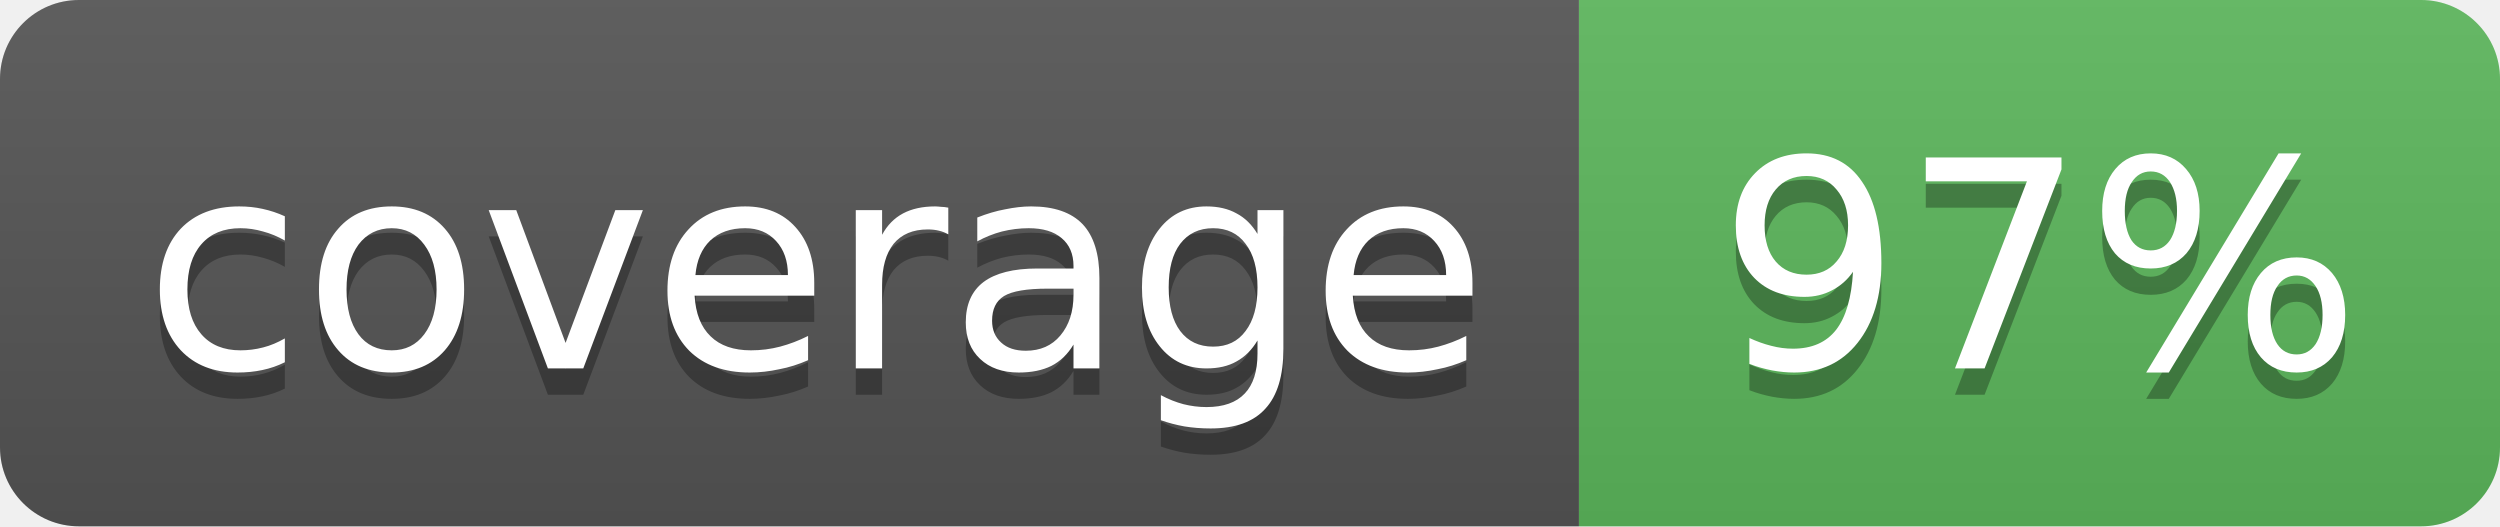
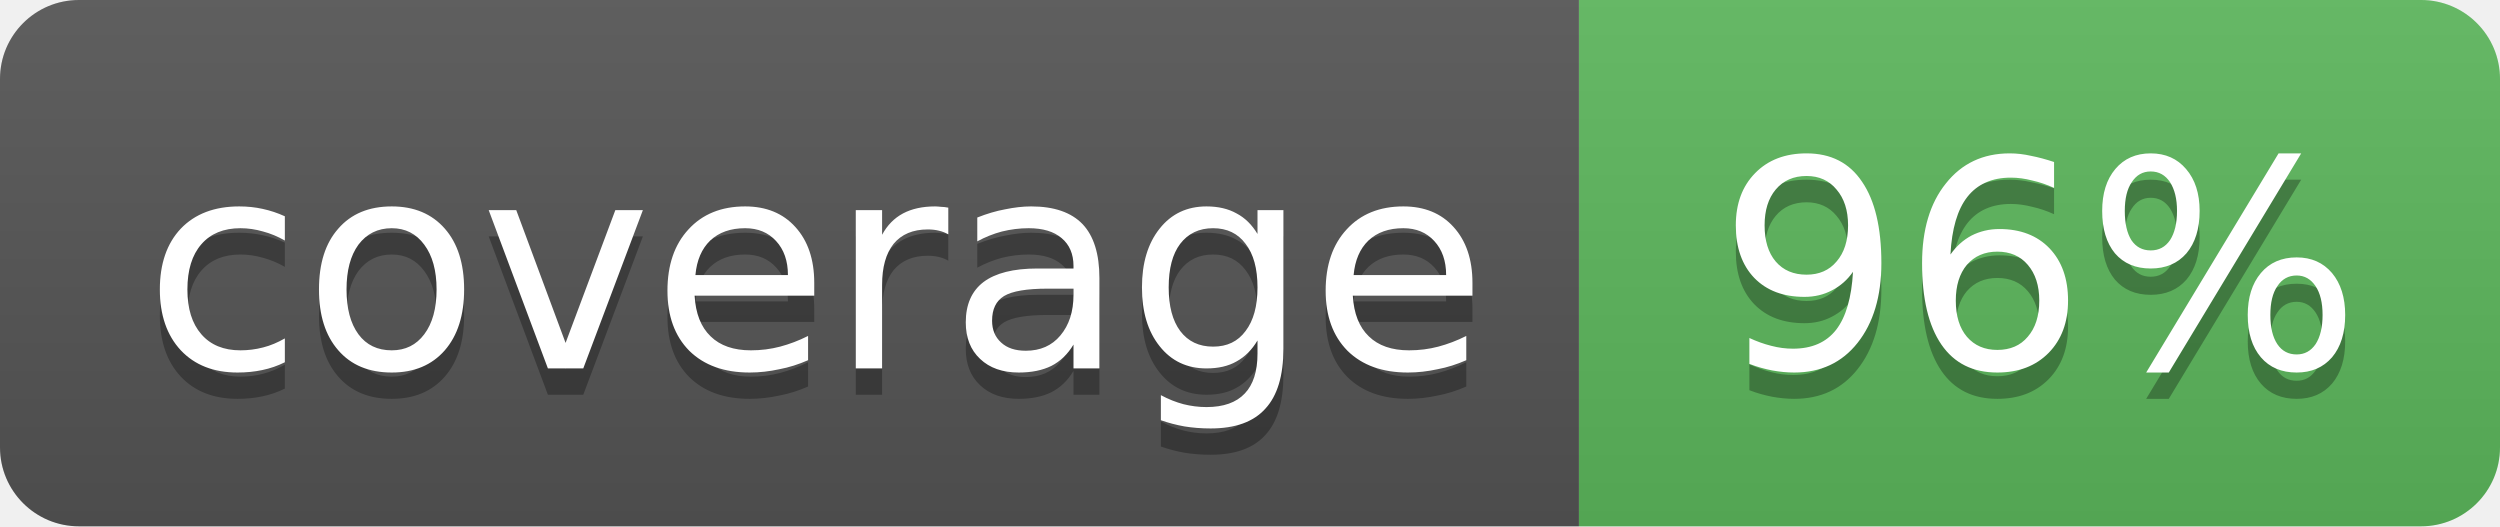
- <svg xmlns="http://www.w3.org/2000/svg" width="95" height="20" role="img" aria-label="coverage: 97%">
+ <svg xmlns="http://www.w3.org/2000/svg" width="95" height="20" role="img" aria-label="coverage: 96%">
  <defs>
    <clipPath id="clipr">
      <rect width="95" height="20" rx="3" fill="#fff" />
    </clipPath>
    <linearGradient id="gradient" x2="0" y2="100%">
      <stop offset="0" stop-color="#bbb" stop-opacity="0.1" />
      <stop offset="1" stop-opacity="0.1" />
    </linearGradient>
  </defs>
  <g clip-path="url(#clipr)">
    <rect width="60" height="20" fill="#555" />
    <rect x="60" width="35" height="20" fill="#5CB85C" />
    <rect width="95" height="20" fill="url(#gradient)" />
  </g>
  <g fill="#fff" text-anchor="middle" font-family="Verdana,Geneva,DejaVu Sans,sans-serif" font-size="11">
    <text aria-hidden="true" x="31" y="15" fill="#010101" fill-opacity="0.3" textLength="50">
            coverage
        </text>
    <text x="31" y="14" fill="#fff" textLength="50">
            coverage
        </text>
    <text aria-hidden="true" x="77.5" y="15" fill="#010101" fill-opacity="0.3" textLength="26">
-           97%
+           96%
        </text>
    <text x="77.5" y="14" fill="#fff" textLength="26">
-           97%
+           96%
        </text>
  </g>
</svg>
